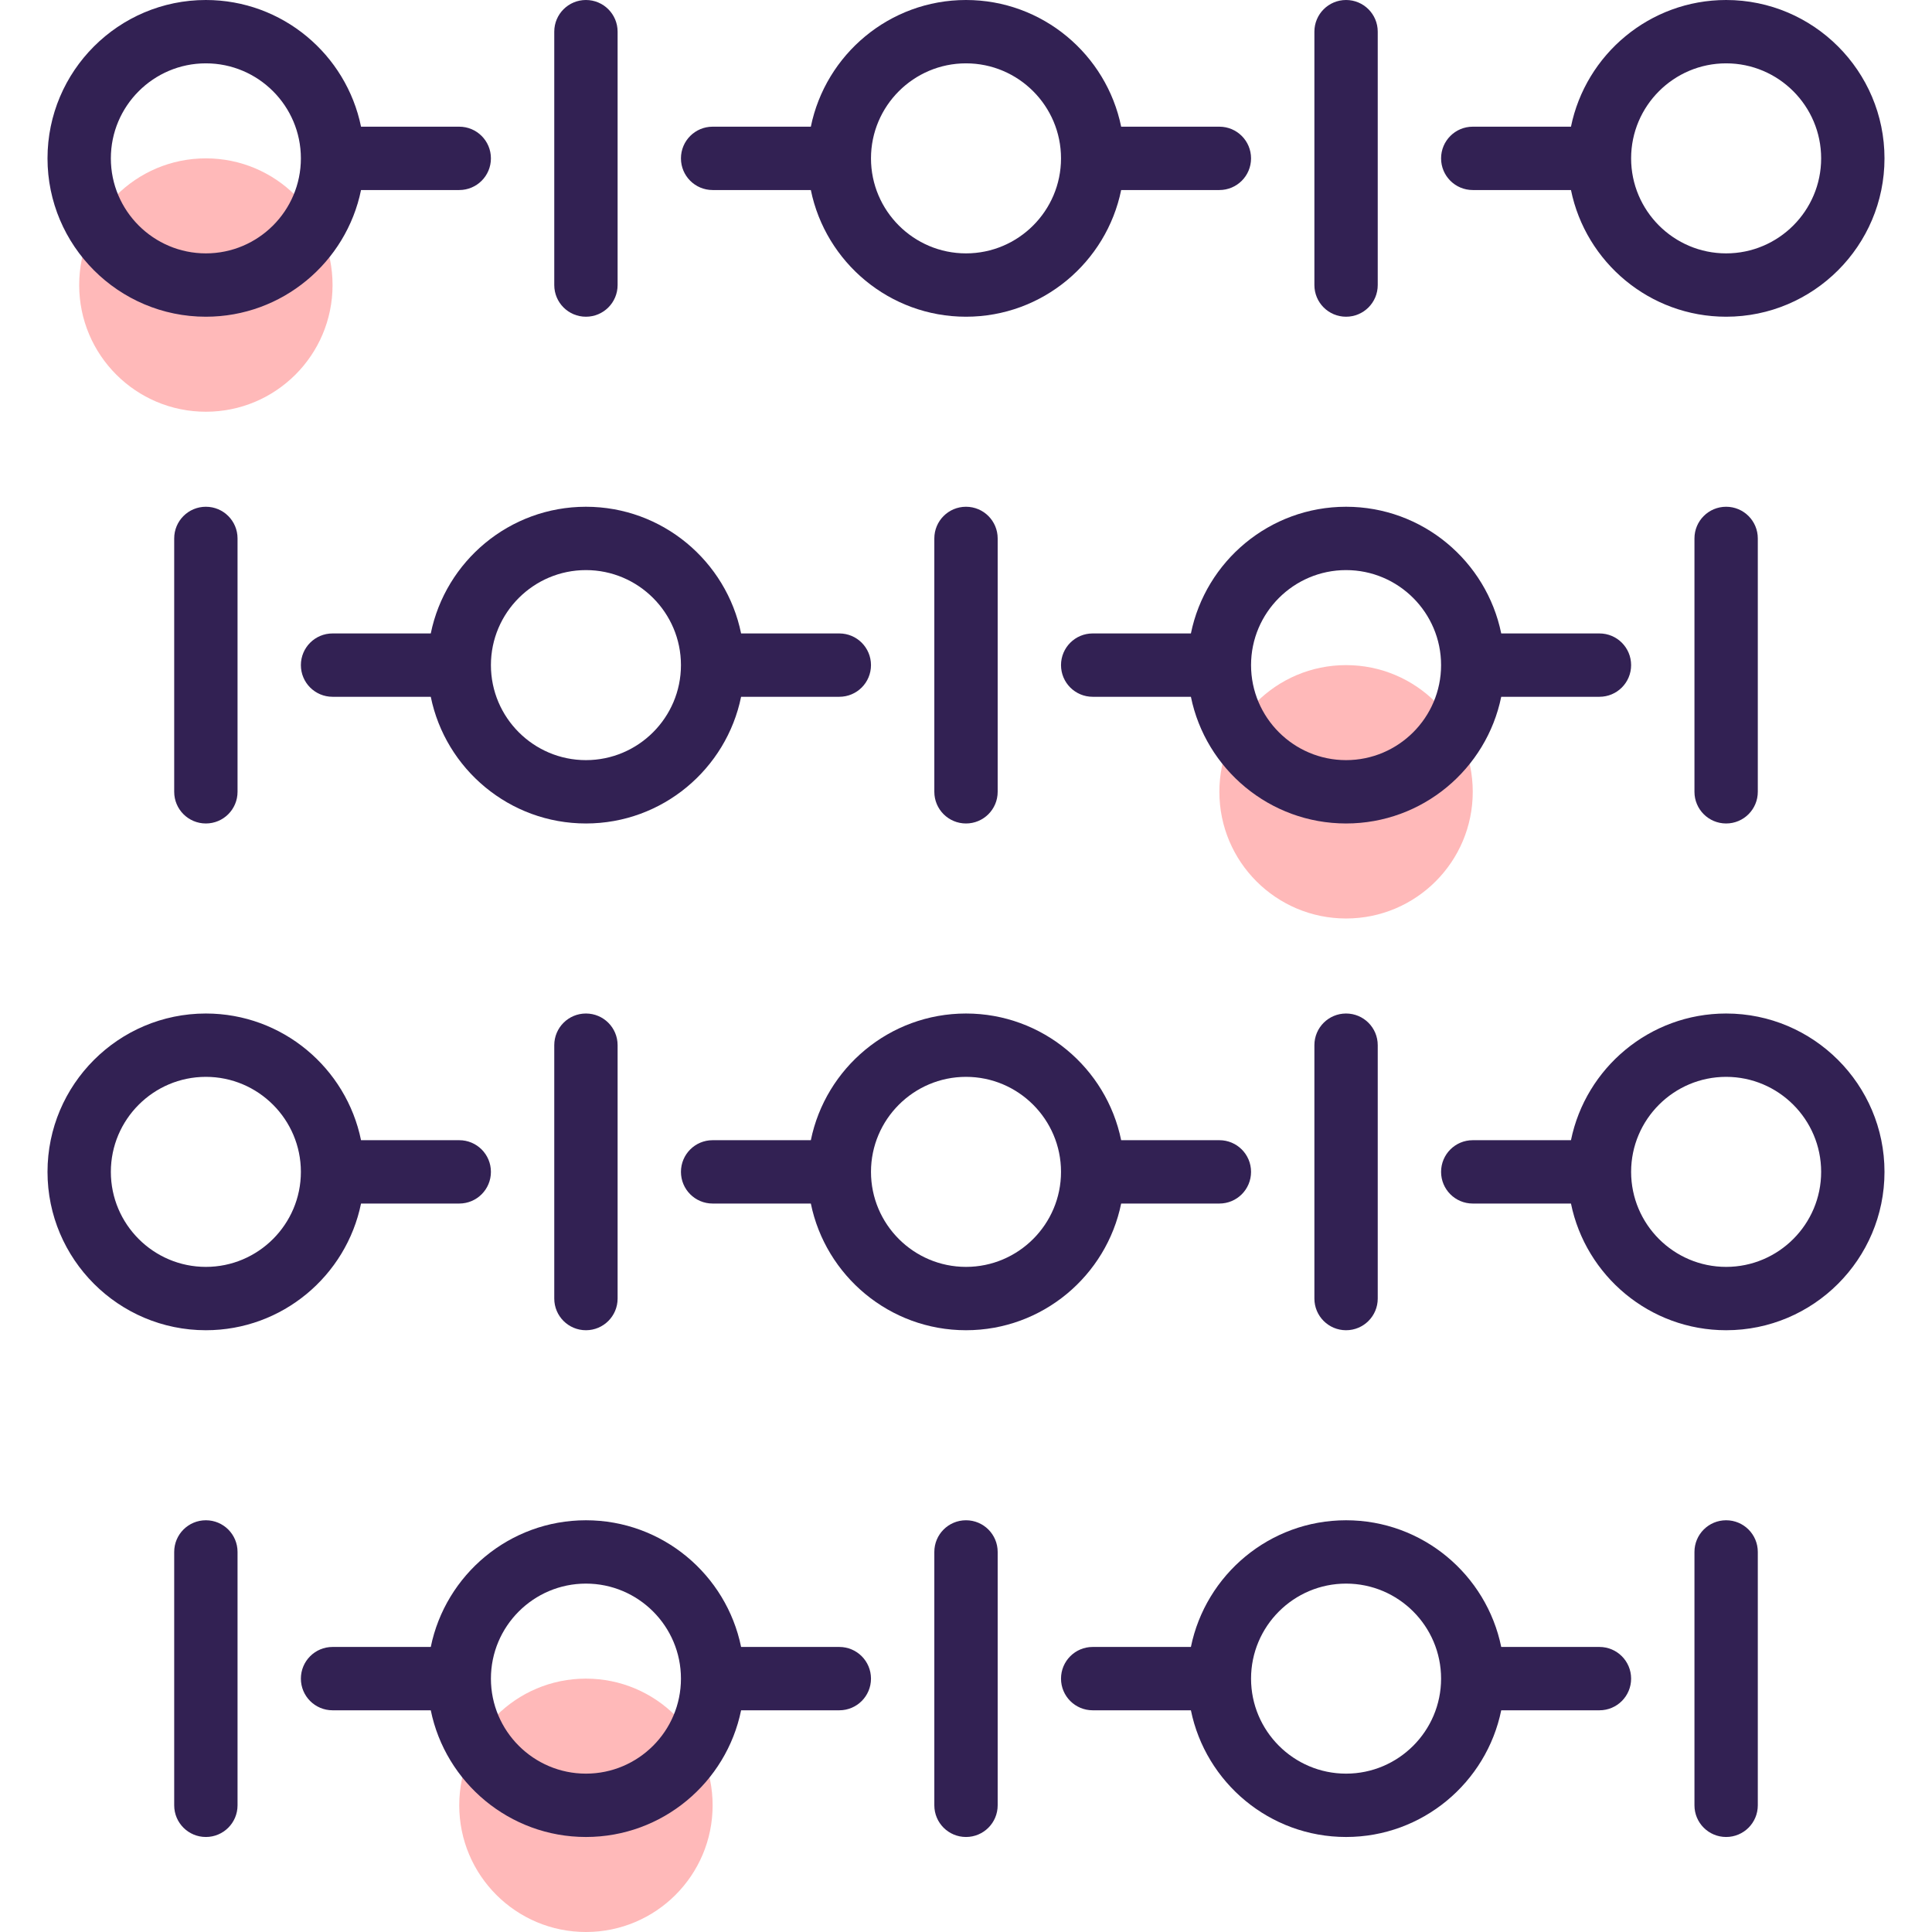
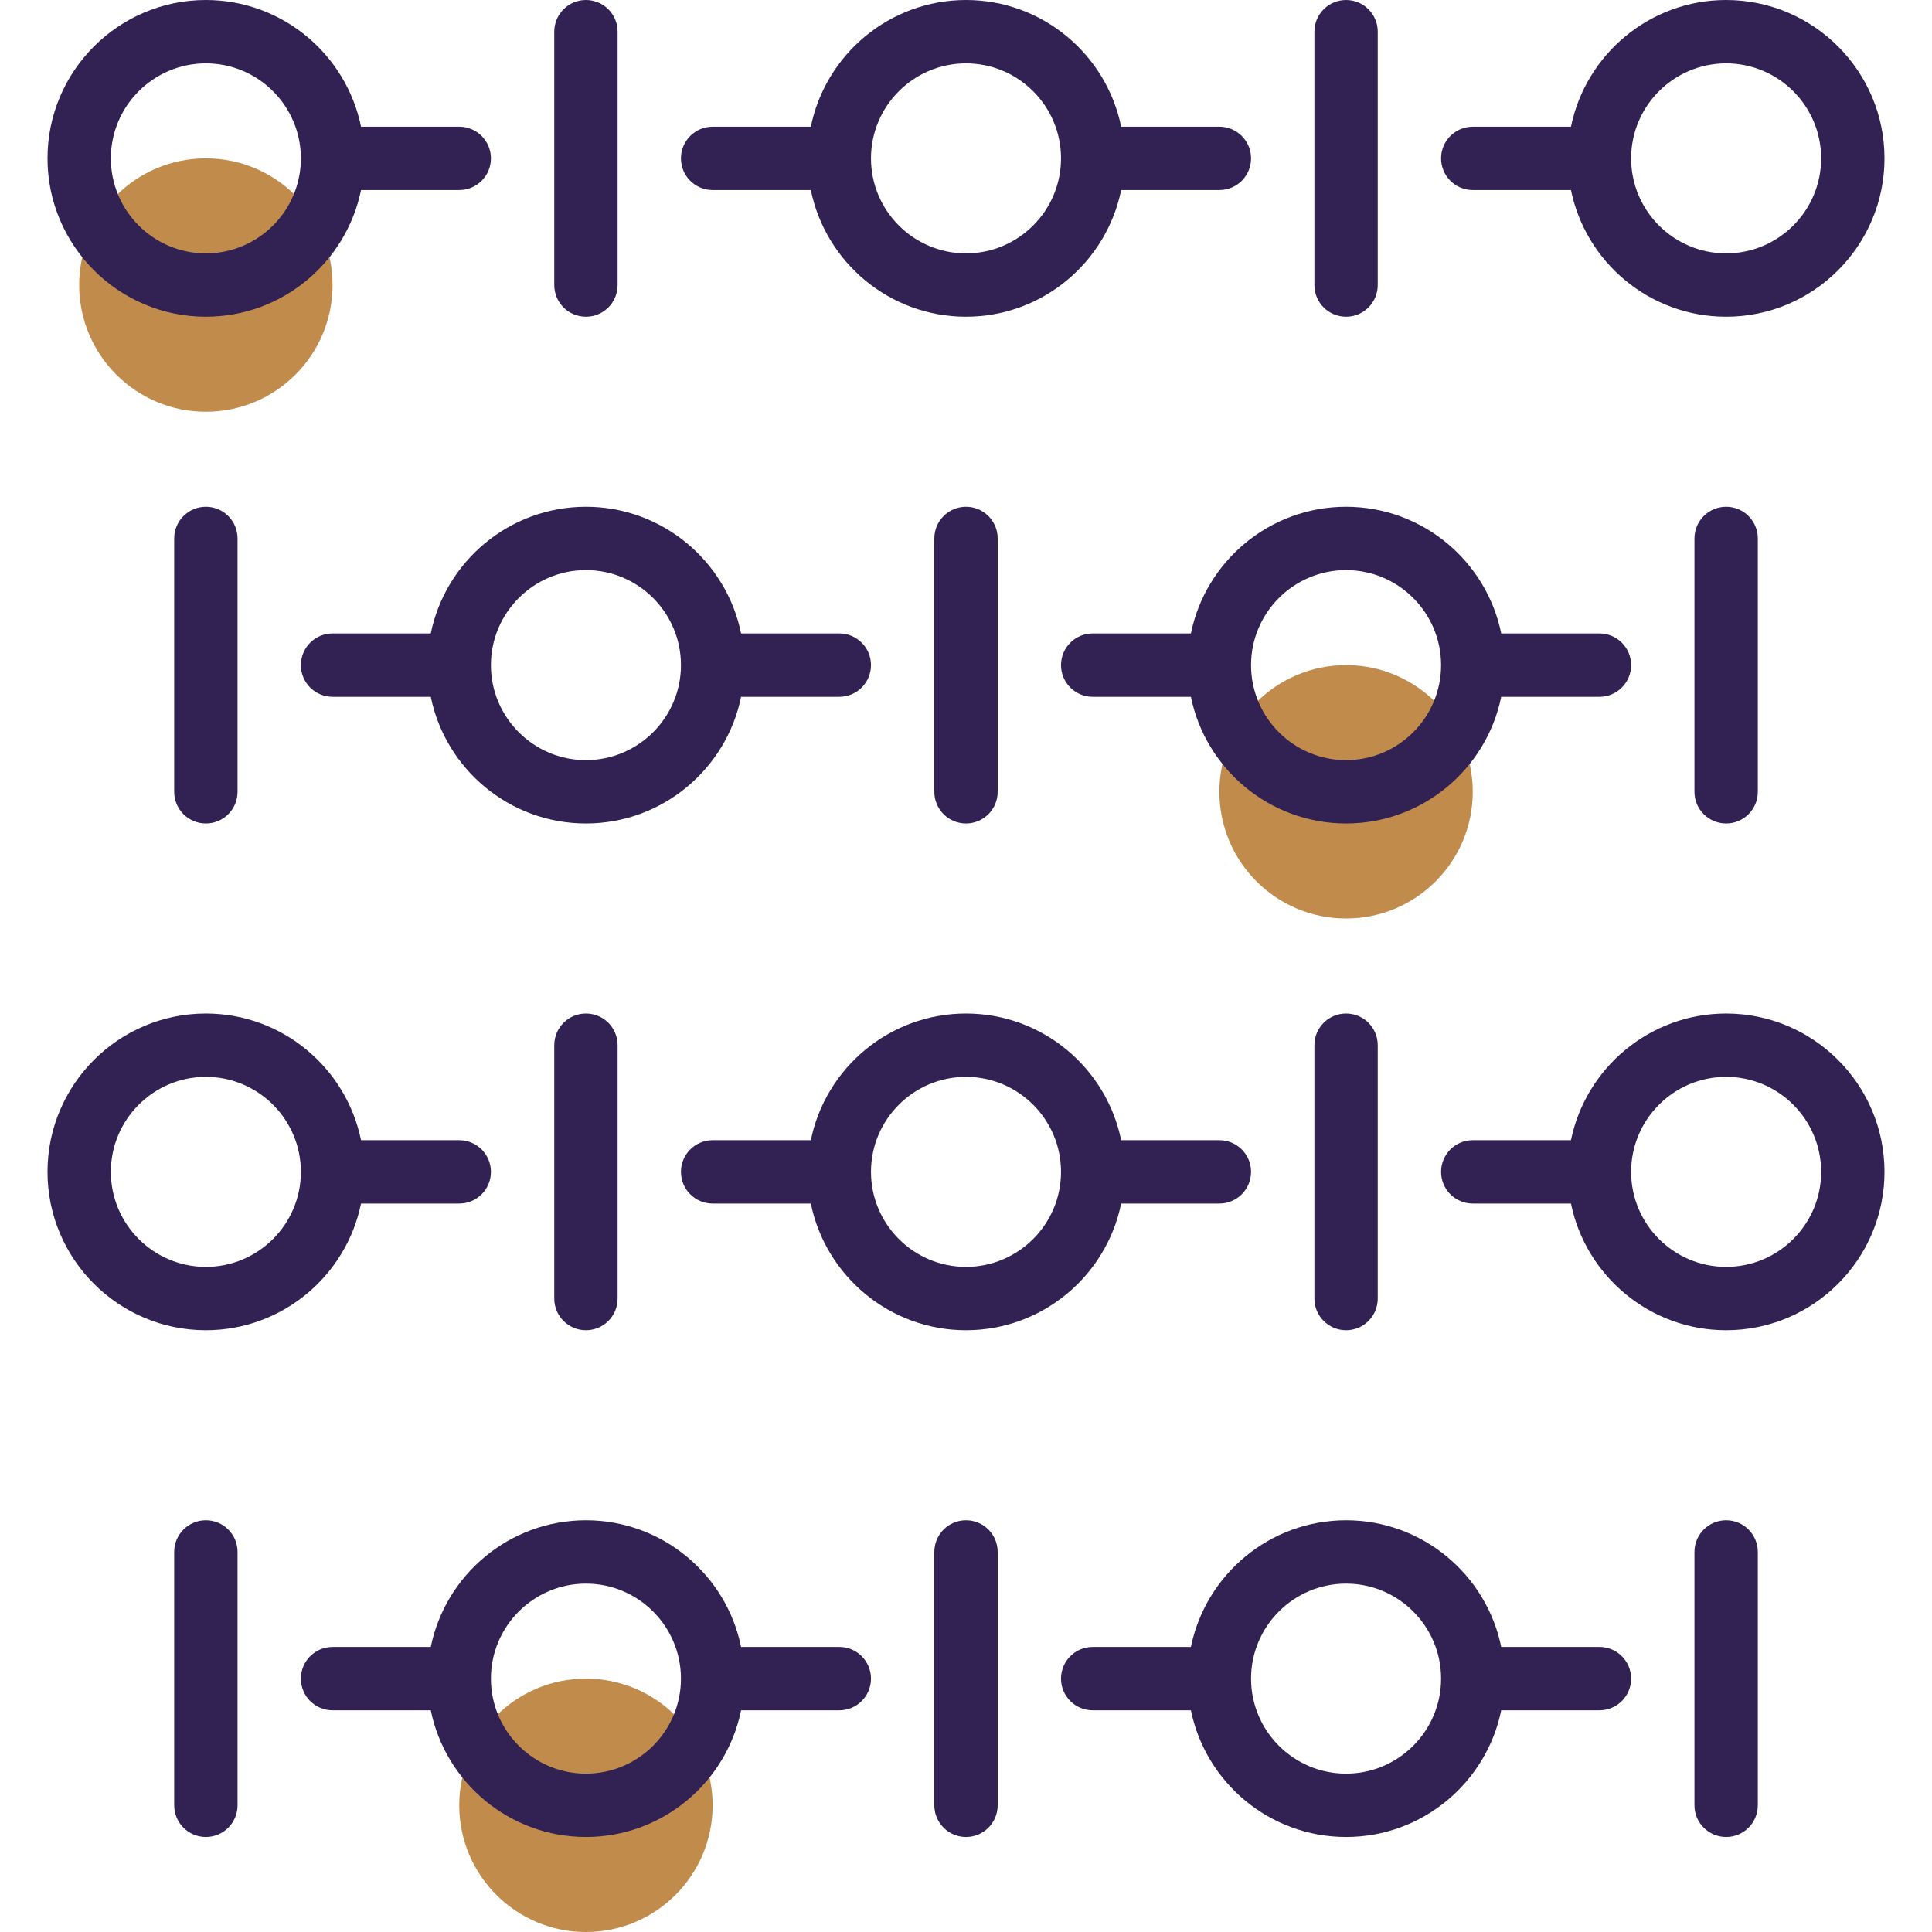
<svg xmlns="http://www.w3.org/2000/svg" version="1.1" id="Capa_1" x="0px" y="0px" viewBox="0 0 488 488" style="enable-background:new 0 0 488 488;" xml:space="preserve" width="512px" height="512px" class="">
  <g>
    <g>
-       <circle style="fill:#FFB9B9" cx="52" cy="72" r="32" data-original="#00F2A9" class="" data-old_color="#00F2A9" />
-       <circle style="fill:#FFB9B9" cx="340" cy="200" r="32" data-original="#00F2A9" class="" data-old_color="#00F2A9" />
-       <circle style="fill:#FFB9B9" cx="148" cy="456" r="32" data-original="#00F2A9" class="" data-old_color="#00F2A9" />
+       <circle style="fill:#C18B4C" cx="52" cy="72" r="32" data-original="#C18B4C" class="" data-old_color="#C18B4C" />
+       <circle style="fill:#C18B4C" cx="340" cy="200" r="32" data-original="#C18B4C" class="" data-old_color="#C18B4C" />
+       <circle style="fill:#C18B4C" cx="148" cy="456" r="32" data-original="#C18B4C" class="" data-old_color="#C18B4C" />
    </g>
    <g>
      <path style="fill:#322153" d="M52,80c19.312,0,35.472-13.768,39.192-32H116c4.424,0,8-3.576,8-8s-3.576-8-8-8H91.192   C87.472,13.768,71.312,0,52,0C29.944,0,12,17.944,12,40S29.944,80,52,80z M52,16c13.232,0,24,10.768,24,24S65.232,64,52,64   S28,53.232,28,40S38.768,16,52,16z" data-original="#322153" class="active-path" data-old_color="#322153" />
      <path style="fill:#322153" d="M108.808,160H84c-4.424,0-8,3.576-8,8s3.576,8,8,8h24.808c3.72,18.232,19.872,32,39.192,32   s35.472-13.768,39.192-32H212c4.424,0,8-3.576,8-8s-3.576-8-8-8h-24.808c-3.72-18.232-19.872-32-39.192-32   S112.528,141.768,108.808,160z M148,144c13.232,0,24,10.768,24,24s-10.768,24-24,24s-24-10.768-24-24S134.768,144,148,144z" data-original="#322153" class="active-path" data-old_color="#322153" />
      <path style="fill:#322153" d="M44,136v64c0,4.424,3.576,8,8,8s8-3.576,8-8v-64c0-4.424-3.576-8-8-8S44,131.576,44,136z" data-original="#322153" class="active-path" data-old_color="#322153" />
      <path style="fill:#322153" d="M156,72V8c0-4.424-3.576-8-8-8s-8,3.576-8,8v64c0,4.424,3.576,8,8,8S156,76.424,156,72z" data-original="#322153" class="active-path" data-old_color="#322153" />
      <path style="fill:#322153" d="M283.192,48H308c4.424,0,8-3.576,8-8s-3.576-8-8-8h-24.808C279.472,13.768,263.312,0,244,0   s-35.472,13.768-39.192,32H180c-4.424,0-8,3.576-8,8s3.576,8,8,8h24.808c3.72,18.232,19.872,32,39.192,32   S279.472,66.232,283.192,48z M244,64c-13.232,0-24-10.768-24-24s10.768-24,24-24s24,10.768,24,24S257.232,64,244,64z" data-original="#322153" class="active-path" data-old_color="#322153" />
      <path style="fill:#322153" d="M379.192,176H404c4.424,0,8-3.576,8-8s-3.576-8-8-8h-24.808c-3.72-18.232-19.872-32-39.192-32   s-35.472,13.768-39.192,32H276c-4.424,0-8,3.576-8,8s3.576,8,8,8h24.808c3.72,18.232,19.872,32,39.192,32   S375.472,194.232,379.192,176z M340,192c-13.232,0-24-10.768-24-24s10.768-24,24-24s24,10.768,24,24S353.232,192,340,192z" data-original="#322153" class="active-path" data-old_color="#322153" />
      <path style="fill:#322153" d="M244,128c-4.424,0-8,3.576-8,8v64c0,4.424,3.576,8,8,8c4.424,0,8-3.576,8-8v-64   C252,131.576,248.424,128,244,128z" data-original="#322153" class="active-path" data-old_color="#322153" />
      <path style="fill:#322153" d="M436,0c-19.312,0-35.472,13.768-39.192,32H372c-4.424,0-8,3.576-8,8s3.576,8,8,8h24.808   c3.72,18.232,19.872,32,39.192,32c22.056,0,40-17.944,40-40S458.056,0,436,0z M436,64c-13.232,0-24-10.768-24-24s10.768-24,24-24   s24,10.768,24,24S449.232,64,436,64z" data-original="#322153" class="active-path" data-old_color="#322153" />
      <path style="fill:#322153" d="M444,200v-64c0-4.424-3.576-8-8-8s-8,3.576-8,8v64c0,4.424,3.576,8,8,8S444,204.424,444,200z" data-original="#322153" class="active-path" data-old_color="#322153" />
      <path style="fill:#322153" d="M340,0c-4.424,0-8,3.576-8,8v64c0,4.424,3.576,8,8,8s8-3.576,8-8V8C348,3.576,344.424,0,340,0z" data-original="#322153" class="active-path" data-old_color="#322153" />
      <path style="fill:#322153" d="M52,336c19.312,0,35.472-13.768,39.192-32H116c4.424,0,8-3.576,8-8s-3.576-8-8-8H91.192   C87.472,269.768,71.32,256,52,256c-22.056,0-40,17.944-40,40S29.944,336,52,336z M52,272c13.232,0,24,10.768,24,24   s-10.768,24-24,24s-24-10.768-24-24S38.768,272,52,272z" data-original="#322153" class="active-path" data-old_color="#322153" />
      <path style="fill:#322153" d="M108.808,416H84c-4.424,0-8,3.576-8,8s3.576,8,8,8h24.808c3.72,18.232,19.872,32,39.192,32   s35.472-13.768,39.192-32H212c4.424,0,8-3.576,8-8s-3.576-8-8-8h-24.808c-3.72-18.232-19.872-32-39.192-32   S112.528,397.768,108.808,416z M148,400c13.232,0,24,10.768,24,24s-10.768,24-24,24s-24-10.768-24-24S134.768,400,148,400z" data-original="#322153" class="active-path" data-old_color="#322153" />
      <path style="fill:#322153" d="M44,392v64c0,4.424,3.576,8,8,8s8-3.576,8-8v-64c0-4.424-3.576-8-8-8S44,387.576,44,392z" data-original="#322153" class="active-path" data-old_color="#322153" />
      <path style="fill:#322153" d="M148,336c4.424,0,8-3.576,8-8v-64c0-4.424-3.576-8-8-8s-8,3.576-8,8v64   C140,332.424,143.576,336,148,336z" data-original="#322153" class="active-path" data-old_color="#322153" />
      <path style="fill:#322153" d="M283.192,304H308c4.424,0,8-3.576,8-8s-3.576-8-8-8h-24.808c-3.72-18.232-19.872-32-39.192-32   s-35.472,13.768-39.192,32H180c-4.424,0-8,3.576-8,8s3.576,8,8,8h24.808c3.72,18.232,19.872,32,39.192,32   S279.472,322.232,283.192,304z M244,320c-13.232,0-24-10.768-24-24s10.768-24,24-24s24,10.768,24,24S257.232,320,244,320z" data-original="#322153" class="active-path" data-old_color="#322153" />
      <path style="fill:#322153" d="M236,392v64c0,4.424,3.576,8,8,8c4.424,0,8-3.576,8-8v-64c0-4.424-3.576-8-8-8S236,387.576,236,392z   " data-original="#322153" class="active-path" data-old_color="#322153" />
      <path style="fill:#322153" d="M436,256c-19.312,0-35.472,13.768-39.192,32H372c-4.424,0-8,3.576-8,8s3.576,8,8,8h24.808   c3.72,18.232,19.872,32,39.192,32c22.056,0,40-17.944,40-40S458.056,256,436,256z M436,320c-13.232,0-24-10.768-24-24   s10.768-24,24-24s24,10.768,24,24S449.232,320,436,320z" data-original="#322153" class="active-path" data-old_color="#322153" />
      <path style="fill:#322153" d="M444,456v-64c0-4.424-3.576-8-8-8s-8,3.576-8,8v64c0,4.424,3.576,8,8,8S444,460.424,444,456z" data-original="#322153" class="active-path" data-old_color="#322153" />
      <path style="fill:#322153" d="M340,256c-4.424,0-8,3.576-8,8v64c0,4.424,3.576,8,8,8s8-3.576,8-8v-64   C348,259.576,344.424,256,340,256z" data-original="#322153" class="active-path" data-old_color="#322153" />
      <path style="fill:#322153" d="M404,416h-24.808c-3.72-18.232-19.872-32-39.192-32s-35.472,13.768-39.192,32H276   c-4.424,0-8,3.576-8,8s3.576,8,8,8h24.808c3.72,18.232,19.872,32,39.192,32s35.472-13.768,39.192-32H404c4.424,0,8-3.576,8-8   S408.424,416,404,416z M340,448c-13.232,0-24-10.768-24-24s10.768-24,24-24s24,10.768,24,24S353.232,448,340,448z" data-original="#322153" class="active-path" data-old_color="#322153" />
    </g>
  </g>
</svg>
